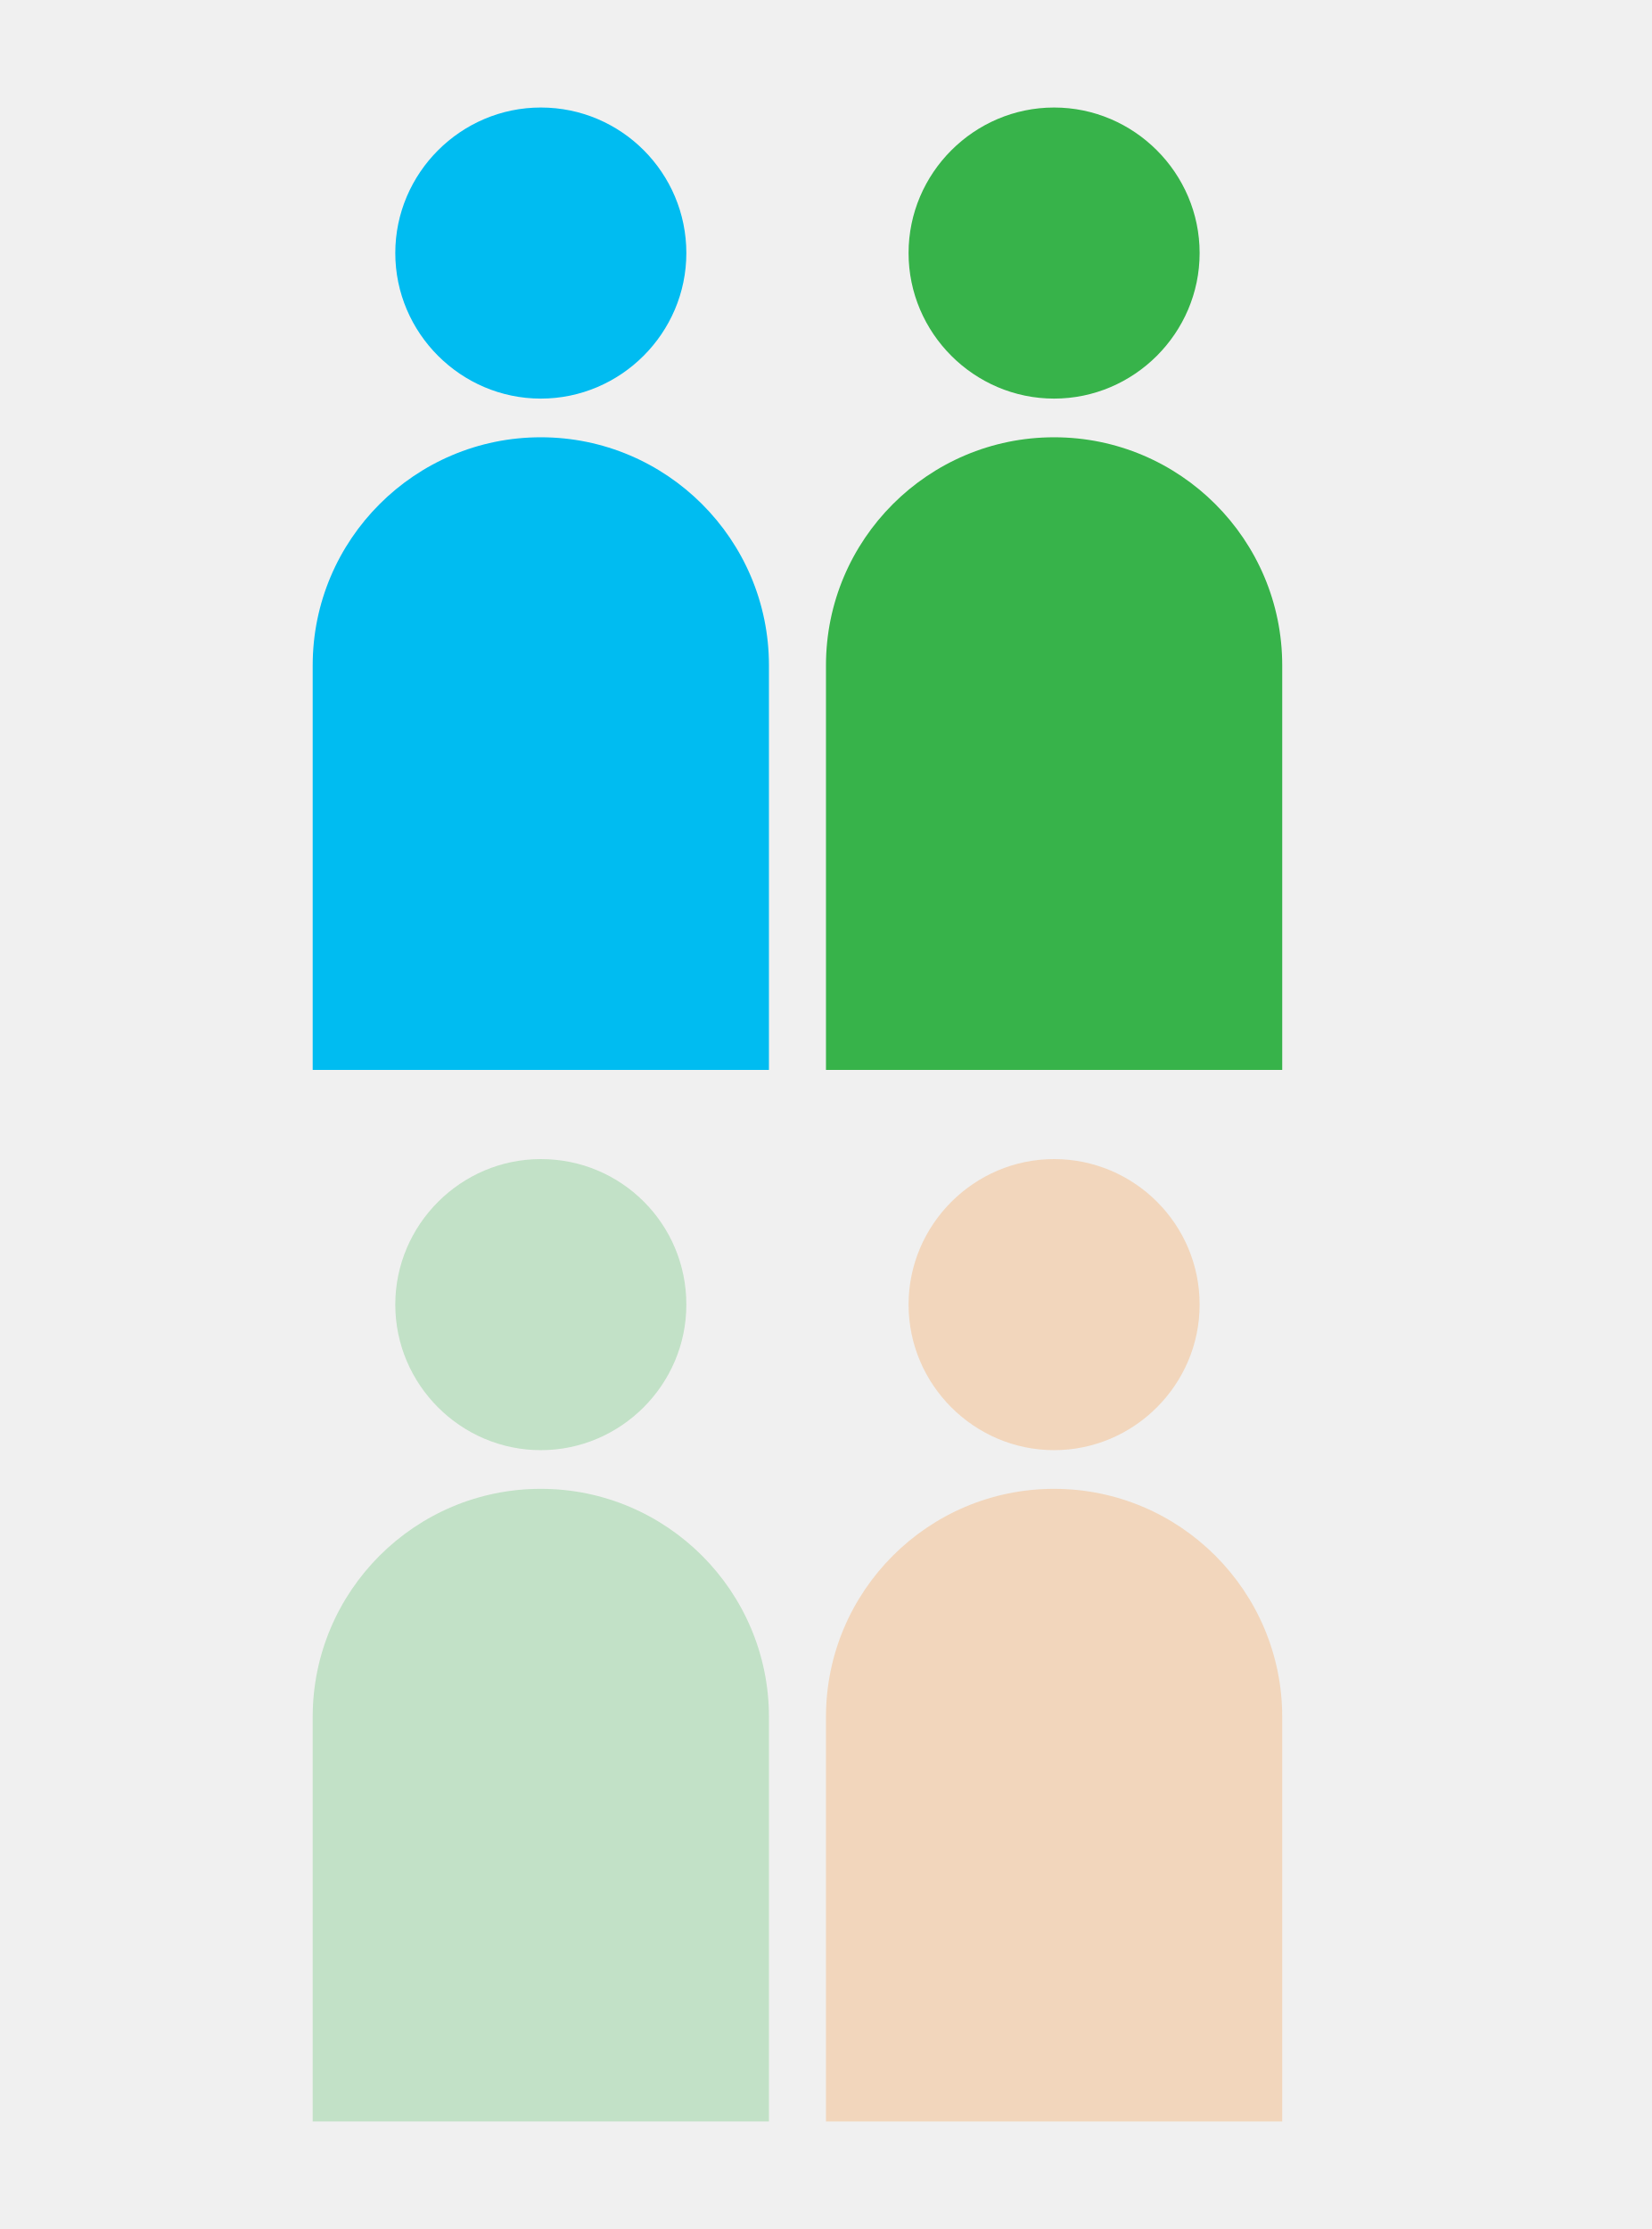
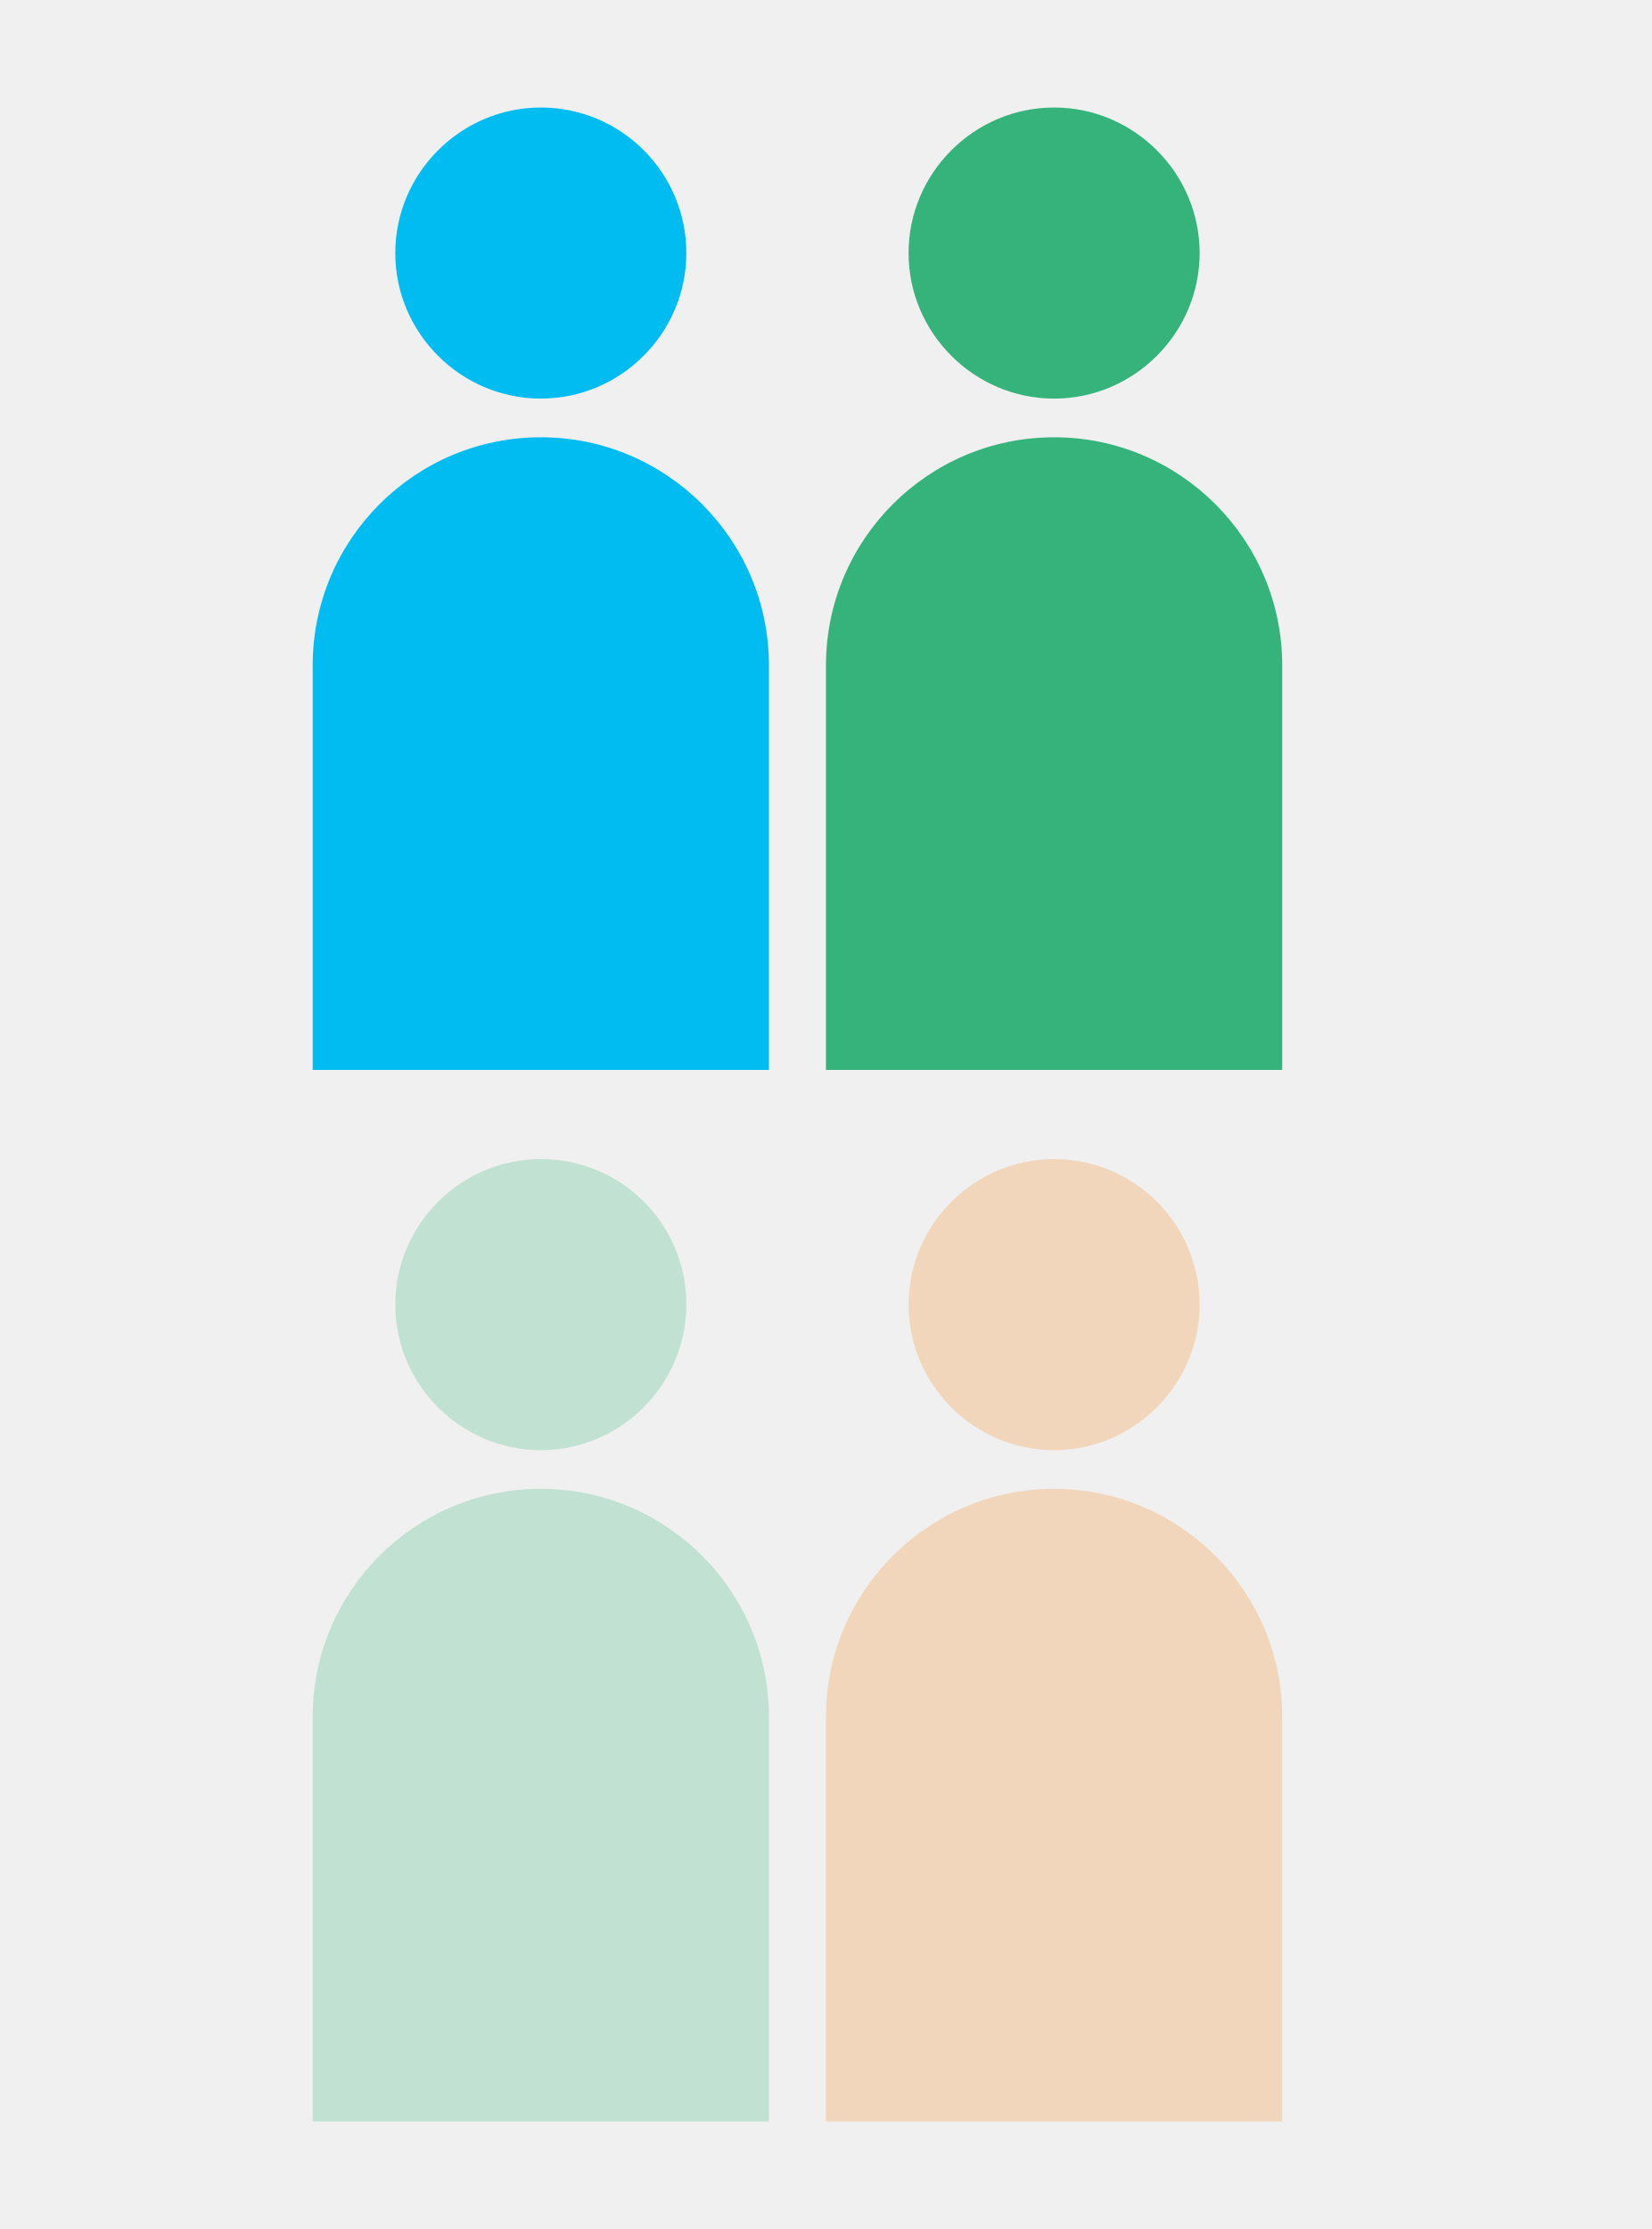
<svg xmlns="http://www.w3.org/2000/svg" version="1.1" x="0px" y="0px" viewBox="0 0 252 340" style="enable-background:new 0 0 252 340;" xml:space="preserve">
  <style type="text/css">
- 	.st0{opacity:0.1;fill:#37B34A;}
+ 	.st0{opacity:0.1;fill:#35b37a;}
	.st1{fill:none;stroke:#CCCCCC;stroke-miterlimit:10;}
	.st2{display:none;}
	.st3{display:inline;}
	.st4{opacity:0.25;}
	.st5{fill:#9A9B9C;}
	.st6{fill:none;stroke:#9A9B9C;stroke-miterlimit:10;}
	.st7{display:none;fill:url(#SVGID_3_);}
	.st8{display:none;fill:#599F46;}
	.st9{display:inline;fill:#007D85;}
- 	.st10{display:inline;fill:#37B34A;}
+ 	.st10{display:inline;fill:#35b37a;}
	.st11{display:inline;fill:#797777;}
- 	.st12{fill:#37B34A;}
+ 	.st12{fill:#35b37a;}
	.st13{display:none;opacity:0.65;fill:#F6F9D1;}
	.st14{fill:#00BCF1;}
	.st15{fill:#FFFFFF;}
	.st16{fill:#717073;}
	.st17{fill:none;stroke:#FFFFFF;stroke-width:1.856;stroke-miterlimit:10;}
	.st18{fill:none;stroke:#B0ACAA;stroke-miterlimit:10;}
	.st19{fill:none;stroke:#616365;stroke-width:0.995;stroke-miterlimit:10;}
	.st20{fill:none;stroke:#FFFFFF;stroke-width:0.995;stroke-miterlimit:10;}
	.st21{fill:#616365;}
	.st22{fill:none;stroke:#9A9B9C;stroke-width:0.5;stroke-miterlimit:10;}
	.st23{fill:#49BA52;}
	.st24{fill:#20C4F3;}
	.st25{fill:none;}
	.st26{fill:#50BD61;}
	.st27{fill:#44BAEE;}
	.st28{fill:url(#SVGID_4_);}
	.st29{fill:#636466;}
	.st30{fill:#ECEA66;stroke:#ECEA66;stroke-width:3.181;}
	.st31{fill:#59AD40;}
- 	.st32{fill:#37B34A;stroke:#FFFFFF;stroke-width:0.5;stroke-miterlimit:10;}
+ 	.st32{fill:#35b37a;stroke:#FFFFFF;stroke-width:0.5;stroke-miterlimit:10;}
	.st33{display:none;fill:#403016;}
	.st34{display:none;fill:#21333A;}
	.st35{display:none;fill:#36A8DF;}
	.st36{fill:#2EAA66;}
	.st37{display:none;fill:#D50C51;}
	.st38{display:none;fill:#662582;}
	.st39{display:none;fill:#00BCF1;}
	.st40{opacity:0.5;}
	.st41{fill:none;stroke:#FFFFFF;stroke-width:2.255;stroke-miterlimit:10;}
	.st42{fill:none;stroke:#616365;stroke-miterlimit:10;}
	.st43{fill:none;stroke:#FFFFFF;stroke-miterlimit:10;}
	.st44{fill:#797777;}
- 	.st45{fill:none;stroke:#37B34A;stroke-width:15;stroke-miterlimit:10;}
- 	.st46{fill:none;stroke:#37B34A;stroke-width:15;stroke-miterlimit:10;stroke-dasharray:6,6;}
+ 	.st45{fill:none;stroke:#35b37a;stroke-width:15;stroke-miterlimit:10;}
+ 	.st46{fill:none;stroke:#35b37a;stroke-width:15;stroke-miterlimit:10;stroke-dasharray:6,6;}
	.st47{display:none;fill:none;stroke:#9A9B9C;stroke-miterlimit:10;}
	.st48{display:none;fill:#FFFFFF;}
	.st49{fill:url(#SVGID_5_);}
	.st50{fill:url(#SVGID_6_);}
	.st51{fill:url(#SVGID_7_);}
	.st52{opacity:0.25;fill:#007D85;}
	.st53{display:inline;fill:#D8F0CB;}
	.st54{display:inline;opacity:0.25;fill:#FFE617;}
	.st55{display:inline;opacity:0.25;fill:#EB8A35;}
	.st56{display:inline;opacity:0.25;fill:#4C7E77;}
	.st57{display:inline;opacity:0.25;fill:#D4505A;}
	.st58{display:inline;opacity:0.25;fill:#007D85;}
	.st59{display:inline;fill:#EDF6A3;}
	.st60{display:inline;fill:#D5E7D1;}
	.st61{fill:none;stroke:#43587F;stroke-width:3;stroke-linejoin:round;stroke-miterlimit:10;}
	.st62{fill:none;stroke:#43587F;stroke-width:3;stroke-miterlimit:10;}
	.st63{fill:#43587F;}
	.st64{display:inline;fill:#DBED48;}
	.st65{display:inline;fill:none;stroke:#B0ACAA;stroke-width:1.03;stroke-miterlimit:10;}
	.st66{display:inline;fill:none;stroke:#B0ACAA;stroke-width:1.112;stroke-miterlimit:10;}
	.st67{fill:none;stroke:#43587F;stroke-width:2.323;stroke-linejoin:round;stroke-miterlimit:10;}
	.st68{fill:none;stroke:#43587F;stroke-width:2.323;stroke-miterlimit:10;}
	.st69{fill:none;stroke:#43587F;stroke-width:2.55;stroke-miterlimit:10;}
	.st70{display:inline;fill:#406E55;}
	.st71{display:inline;fill:#43587F;}
	.st72{display:inline;fill:#D4505A;}
	.st73{display:inline;fill:#9C4364;}
	.st74{display:inline;fill:#00A9A1;}
	.st75{display:inline;fill:#EB8A35;}
	.st76{fill:#00A9A1;}
	.st77{display:inline;fill:#EBEAEA;}
	.st78{display:inline;fill:none;stroke:#B0ACAA;stroke-width:0.995;stroke-miterlimit:10;}
	.st79{display:inline;fill:none;stroke:#FFFFFF;stroke-width:0.995;stroke-miterlimit:10;}
	.st80{display:inline;fill:none;stroke:#B0ACAA;stroke-miterlimit:10;}
	.st81{display:inline;fill:none;stroke:#FFFFFF;stroke-miterlimit:10;}
	.st82{display:inline;fill:none;stroke:#62C530;stroke-width:2;stroke-miterlimit:10;}
	.st83{display:inline;fill:#89D464;}
	.st84{display:inline;fill:none;stroke:#43587F;stroke-miterlimit:10;}
	.st85{display:inline;fill:none;stroke:#FFFFFF;stroke-width:0.5;stroke-miterlimit:10;}
	.st86{display:inline;fill:none;stroke:#C4C1BF;stroke-width:0.5;stroke-miterlimit:10;}
	.st87{fill:url(#SVGID_8_);}
	.st88{fill:none;stroke:#62C530;stroke-width:2;stroke-miterlimit:10;}
	.st89{fill:none;stroke:#62C530;stroke-width:2;stroke-linecap:round;stroke-miterlimit:10;}
	.st90{fill:#62C530;}
	.st91{fill:none;stroke:#62C530;stroke-width:2;stroke-miterlimit:10;stroke-dasharray:1.991,2.987;}
	.st92{fill:none;stroke:#43587F;stroke-linejoin:round;stroke-miterlimit:10;}
	.st93{display:inline;fill:none;stroke:#B0ACAA;stroke-width:0.887;stroke-miterlimit:10;}
	.st94{display:inline;fill:none;stroke:#62C530;stroke-width:1.827;stroke-miterlimit:10;}
	.st95{display:inline;fill:#FFFFFF;}
	.st96{fill:url(#SVGID_9_);}
	.st97{fill:#F68921;}
	.st98{display:inline;fill:#F68921;}
	.st99{display:inline;fill:#00BCF1;}
- 	.st100{fill:none;stroke:#37B34A;stroke-width:10;stroke-miterlimit:10;}
- 	.st101{display:inline;fill:#37B34A;stroke:#FFFFFF;stroke-width:0.88;stroke-miterlimit:10;}
+ 	.st100{fill:none;stroke:#35b37a;stroke-width:10;stroke-miterlimit:10;}
+ 	.st101{display:inline;fill:#35b37a;stroke:#FFFFFF;stroke-width:0.88;stroke-miterlimit:10;}
	.st102{fill:#403016;}
	.st103{fill:#21333A;}
	.st104{fill:#36A8DF;}
	.st105{display:inline;fill:#2EAA66;}
	.st106{fill:#D50C51;}
	.st107{fill:#662582;}
	.st108{fill:#010002;}
- 	.st109{display:none;fill:#37B34A;}
- 	.st110{fill:none;stroke:#37B34A;stroke-width:28.147;stroke-miterlimit:10;}
- 	.st111{display:inline;fill:none;stroke:#37B34A;stroke-width:28.147;stroke-miterlimit:10;stroke-dasharray:11.259,11.259;}
+ 	.st109{display:none;fill:#35b37a;}
+ 	.st110{fill:none;stroke:#35b37a;stroke-width:28.147;stroke-miterlimit:10;}
+ 	.st111{display:inline;fill:none;stroke:#35b37a;stroke-width:28.147;stroke-miterlimit:10;stroke-dasharray:11.259,11.259;}
	.st112{fill:none;stroke:#00BCF1;stroke-width:28.147;stroke-miterlimit:10;}
	.st113{display:inline;fill:none;stroke:#00BCF1;stroke-width:28.147;stroke-miterlimit:10;stroke-dasharray:11.259,11.259;}
	.st114{fill:none;stroke:#F68921;stroke-width:28.147;stroke-miterlimit:10;}
	.st115{display:inline;fill:none;stroke:#F68921;stroke-width:28.147;stroke-miterlimit:10;stroke-dasharray:11.259,11.259;}
	.st116{display:inline;opacity:0.25;}
</style>
  <g id="Layer_1">
</g>
  <g id="Layer_4">
</g>
  <g id="Layer_6">
</g>
  <g id="Layer_2" class="st2">
</g>
  <g id="Layer_3" class="st2">
</g>
  <g id="Layer_5">
</g>
  <g id="Layer_7">
</g>
  <g id="Layer_8">
    <g class="st2">
      <g class="st3">
        <path class="st12" d="M45.9,14.1c-12.4,0-22.4,10.1-22.4,22.4c0,12.4,10.1,22.4,22.4,22.4c12.4,0,22.4-10.1,22.4-22.4     C68.3,24.1,58.3,14.1,45.9,14.1z M10.7,162.5h70.4v-62.4c0-19.4-15.8-35.2-35.2-35.2c-19.4,0-35.2,15.8-35.2,35.2V162.5z" />
      </g>
      <g class="st3">
        <path class="st12" d="M125,14.1c-12.4,0-22.4,10.1-22.4,22.4c0,12.4,10.1,22.4,22.4,22.4c12.4,0,22.4-10.1,22.4-22.4     C147.5,24.1,137.4,14.1,125,14.1z M89.8,162.5h70.4v-62.4c0-19.4-15.8-35.2-35.2-35.2c-19.4,0-35.2,15.8-35.2,35.2V162.5z" />
      </g>
      <g class="st3">
        <path class="st12" d="M204.1,14.1c-12.4,0-22.4,10.1-22.4,22.4c0,12.4,10.1,22.4,22.4,22.4c12.4,0,22.4-10.1,22.4-22.4     C226.6,24.1,216.5,14.1,204.1,14.1z M168.9,162.5h70.4v-62.4c0-19.4-15.8-35.2-35.2-35.2c-19.4,0-35.2,15.8-35.2,35.2V162.5z" />
      </g>
      <g class="st3">
        <path class="st12" d="M45.9,176.2c-12.4,0-22.4,10.1-22.4,22.4c0,12.4,10.1,22.4,22.4,22.4c12.4,0,22.4-10.1,22.4-22.4     C68.3,186.3,58.3,176.2,45.9,176.2z M10.7,324.7h70.4v-62.4c0-19.4-15.8-35.2-35.2-35.2c-19.4,0-35.2,15.8-35.2,35.2V324.7z" />
      </g>
      <g class="st3">
        <path class="st12" d="M125,176.2c-12.4,0-22.4,10.1-22.4,22.4c0,12.4,10.1,22.4,22.4,22.4c12.4,0,22.4-10.1,22.4-22.4     C147.5,186.3,137.4,176.2,125,176.2z M89.8,324.7h70.4v-62.4c0-19.4-15.8-35.2-35.2-35.2c-19.4,0-35.2,15.8-35.2,35.2V324.7z" />
      </g>
      <g class="st3">
        <path class="st12" d="M204.1,176.2c-12.4,0-22.4,10.1-22.4,22.4c0,12.4,10.1,22.4,22.4,22.4c12.4,0,22.4-10.1,22.4-22.4     C226.6,186.3,216.5,176.2,204.1,176.2z M168.9,324.7h70.4v-62.4c0-19.4-15.8-35.2-35.2-35.2c-19.4,0-35.2,15.8-35.2,35.2V324.7z" />
      </g>
    </g>
    <g class="st2">
      <g class="st3">
        <path class="st14" d="M45.9,14.1c-12.4,0-22.4,10.1-22.4,22.4c0,12.4,10.1,22.4,22.4,22.4c12.4,0,22.4-10.1,22.4-22.4     C68.3,24.1,58.3,14.1,45.9,14.1z M10.7,162.5h70.4v-62.4c0-19.4-15.8-35.2-35.2-35.2c-19.4,0-35.2,15.8-35.2,35.2V162.5z" />
      </g>
      <g class="st3">
        <path class="st14" d="M125,14.1c-12.4,0-22.4,10.1-22.4,22.4c0,12.4,10.1,22.4,22.4,22.4c12.4,0,22.4-10.1,22.4-22.4     C147.5,24.1,137.4,14.1,125,14.1z M89.8,162.5h70.4v-62.4c0-19.4-15.8-35.2-35.2-35.2c-19.4,0-35.2,15.8-35.2,35.2V162.5z" />
      </g>
      <g class="st3">
        <path class="st14" d="M204.1,14.1c-12.4,0-22.4,10.1-22.4,22.4c0,12.4,10.1,22.4,22.4,22.4c12.4,0,22.4-10.1,22.4-22.4     C226.6,24.1,216.5,14.1,204.1,14.1z M168.9,162.5h70.4v-62.4c0-19.4-15.8-35.2-35.2-35.2c-19.4,0-35.2,15.8-35.2,35.2V162.5z" />
      </g>
      <g class="st3">
        <path class="st14" d="M45.9,176.2c-12.4,0-22.4,10.1-22.4,22.4c0,12.4,10.1,22.4,22.4,22.4c12.4,0,22.4-10.1,22.4-22.4     C68.3,186.3,58.3,176.2,45.9,176.2z M10.7,324.7h70.4v-62.4c0-19.4-15.8-35.2-35.2-35.2c-19.4,0-35.2,15.8-35.2,35.2V324.7z" />
      </g>
      <g class="st3">
        <path class="st14" d="M125,176.2c-12.4,0-22.4,10.1-22.4,22.4c0,12.4,10.1,22.4,22.4,22.4c12.4,0,22.4-10.1,22.4-22.4     C147.5,186.3,137.4,176.2,125,176.2z M89.8,324.7h70.4v-62.4c0-19.4-15.8-35.2-35.2-35.2c-19.4,0-35.2,15.8-35.2,35.2V324.7z" />
      </g>
      <g class="st3">
        <path class="st14" d="M204.1,176.2c-12.4,0-22.4,10.1-22.4,22.4c0,12.4,10.1,22.4,22.4,22.4c12.4,0,22.4-10.1,22.4-22.4     C226.6,186.3,216.5,176.2,204.1,176.2z M168.9,324.7h70.4v-62.4c0-19.4-15.8-35.2-35.2-35.2c-19.4,0-35.2,15.8-35.2,35.2V324.7z" />
      </g>
    </g>
    <g class="st2">
      <g class="st3">
        <g>
          <line class="st110" x1="121.7" y1="222.2" x2="121.7" y2="68.5" />
          <g>
            <polygon class="st12" points="163.8,80.8 121.7,7.9 79.6,80.8      " />
          </g>
        </g>
      </g>
      <line class="st111" x1="121.7" y1="329.6" x2="121.7" y2="222.2" />
    </g>
    <g class="st2">
      <g class="st3">
        <g>
          <line class="st112" x1="121.7" y1="222.2" x2="121.7" y2="68.5" />
          <g>
            <polygon class="st14" points="163.8,80.8 121.7,7.9 79.6,80.8      " />
          </g>
        </g>
      </g>
      <line class="st113" x1="121.7" y1="329.6" x2="121.7" y2="222.2" />
    </g>
    <g class="st2">
      <g class="st3">
        <g>
          <line class="st114" x1="121.7" y1="115.3" x2="121.7" y2="269" />
          <g>
            <polygon class="st97" points="79.6,256.7 121.7,329.6 163.8,256.7      " />
          </g>
        </g>
      </g>
      <line class="st115" x1="121.7" y1="7.9" x2="121.7" y2="115.3" />
    </g>
    <g class="st2">
      <g class="st3">
        <path class="st14" d="M82.8,15.8c-12.3,0-22.3,10-22.3,22.3c0,12.3,10,22.3,22.3,22.3c12.3,0,22.3-10,22.3-22.3     C105.1,25.7,95.1,15.8,82.8,15.8z M47.9,163.2h69.9v-62c0-19.3-15.7-34.9-34.9-34.9c-19.3,0-34.9,15.7-34.9,34.9V163.2z" />
      </g>
      <g class="st3">
        <path class="st12" d="M161.4,15.8c-12.3,0-22.3,10-22.3,22.3c0,12.3,10,22.3,22.3,22.3c12.3,0,22.3-10,22.3-22.3     C183.7,25.7,173.7,15.8,161.4,15.8z M126.4,163.2h69.9v-62c0-19.3-15.7-34.9-34.9-34.9c-19.3,0-34.9,15.7-34.9,34.9V163.2z" />
      </g>
      <g class="st3">
        <path class="st12" d="M82.8,176.8c-12.3,0-22.3,10-22.3,22.3c0,12.3,10,22.3,22.3,22.3c12.3,0,22.3-10,22.3-22.3     C105.1,186.8,95.1,176.8,82.8,176.8z M47.9,324.2h69.9v-62c0-19.3-15.7-34.9-34.9-34.9c-19.3,0-34.9,15.7-34.9,34.9V324.2z" />
      </g>
      <g class="st3">
        <path class="st12" d="M161.4,176.8c-12.3,0-22.3,10-22.3,22.3c0,12.3,10,22.3,22.3,22.3c12.3,0,22.3-10,22.3-22.3     C183.7,186.8,173.7,176.8,161.4,176.8z M126.4,324.2h69.9v-62c0-19.3-15.7-34.9-34.9-34.9c-19.3,0-34.9,15.7-34.9,34.9V324.2z" />
      </g>
    </g>
    <g class="st2">
      <g class="st3">
        <path class="st14" d="M82.8,15.8c-12.3,0-22.3,10-22.3,22.3c0,12.3,10,22.3,22.3,22.3c12.3,0,22.3-10,22.3-22.3     C105.1,25.7,95.1,15.8,82.8,15.8z M47.9,163.2h69.9v-62c0-19.3-15.7-34.9-34.9-34.9c-19.3,0-34.9,15.7-34.9,34.9V163.2z" />
      </g>
      <g class="st3">
        <path class="st12" d="M161.4,15.8c-12.3,0-22.3,10-22.3,22.3c0,12.3,10,22.3,22.3,22.3c12.3,0,22.3-10,22.3-22.3     C183.7,25.7,173.7,15.8,161.4,15.8z M126.4,163.2h69.9v-62c0-19.3-15.7-34.9-34.9-34.9c-19.3,0-34.9,15.7-34.9,34.9V163.2z" />
      </g>
      <g class="st3">
        <path class="st12" d="M82.8,176.8c-12.3,0-22.3,10-22.3,22.3c0,12.3,10,22.3,22.3,22.3c12.3,0,22.3-10,22.3-22.3     C105.1,186.8,95.1,176.8,82.8,176.8z M47.9,324.2h69.9v-62c0-19.3-15.7-34.9-34.9-34.9c-19.3,0-34.9,15.7-34.9,34.9V324.2z" />
      </g>
      <g class="st3">
        <path class="st97" d="M161.4,176.8c-12.3,0-22.3,10-22.3,22.3c0,12.3,10,22.3,22.3,22.3c12.3,0,22.3-10,22.3-22.3     C183.7,186.8,173.7,176.8,161.4,176.8z M126.4,324.2h69.9v-62c0-19.3-15.7-34.9-34.9-34.9c-19.3,0-34.9,15.7-34.9,34.9V324.2z" />
      </g>
    </g>
    <g class="st2">
      <g class="st3">
        <g>
          <path class="st14" d="M57.9,15.8c-12.2,0-22.2,10-22.2,22.2c0,12.2,10,22.2,22.2,22.2c12.3,0,22.2-10,22.2-22.2      C80.1,25.8,70.1,15.8,57.9,15.8z M23,162.8h69.7V101c0-19.2-15.6-34.8-34.9-34.8C38.6,66.2,23,81.8,23,101V162.8z" />
        </g>
        <g>
          <path class="st12" d="M122.8,91.1c-7.8,0-14.2,6.4-14.2,14.2c0,7.8,6.4,14.2,14.2,14.2c7.8,0,14.2-6.4,14.2-14.2      C136.9,97.5,130.6,91.1,122.8,91.1z M100.5,162.2H145v-16.7c0-12.3-10-22.2-22.2-22.2c-12.3,0-22.2,10-22.2,22.2V162.2z" />
        </g>
        <g>
          <path class="st14" d="M187.7,15.8c-12.2,0-22.2,10-22.2,22.2c0,12.2,10,22.2,22.2,22.2c12.3,0,22.2-10,22.2-22.2      C209.9,25.8,199.9,15.8,187.7,15.8z M152.8,162.8h69.7V101c0-19.2-15.6-34.8-34.9-34.8c-19.2,0-34.8,15.6-34.8,34.8V162.8z" />
        </g>
      </g>
      <g class="st3">
        <g>
          <path class="st12" d="M57.9,177.2c-12.2,0-22.2,10-22.2,22.2c0,12.2,10,22.2,22.2,22.2c12.3,0,22.2-10,22.2-22.2      C80.1,187.1,70.1,177.2,57.9,177.2z M23,324.2h69.7v-61.8c0-19.2-15.6-34.8-34.9-34.8c-19.2,0-34.8,15.6-34.8,34.8V324.2z" />
        </g>
        <g>
          <path class="st14" d="M122.8,252.5c-7.8,0-14.2,6.4-14.2,14.2c0,7.8,6.4,14.2,14.2,14.2c7.8,0,14.2-6.4,14.2-14.2      C136.9,258.8,130.6,252.5,122.8,252.5z M100.5,323.5H145v-16.7c0-12.3-10-22.2-22.2-22.2c-12.3,0-22.2,10-22.2,22.2V323.5z" />
        </g>
        <g>
          <path class="st12" d="M187.7,177.2c-12.2,0-22.2,10-22.2,22.2c0,12.2,10,22.2,22.2,22.2c12.3,0,22.2-10,22.2-22.2      C209.9,187.1,199.9,177.2,187.7,177.2z M152.8,324.2h69.7v-61.8c0-19.2-15.6-34.8-34.9-34.8c-19.2,0-34.8,15.6-34.8,34.8V324.2z      " />
        </g>
      </g>
    </g>
    <g class="st2">
      <g class="st3">
        <g>
          <path class="st14" d="M57.9,15.8c-12.2,0-22.2,10-22.2,22.2c0,12.2,10,22.2,22.2,22.2c12.3,0,22.2-10,22.2-22.2      C80.1,25.8,70.1,15.8,57.9,15.8z M23,162.8h69.7V101c0-19.2-15.6-34.8-34.9-34.8C38.6,66.2,23,81.8,23,101V162.8z" />
        </g>
        <g>
          <path class="st12" d="M122.8,91.1c-7.8,0-14.2,6.4-14.2,14.2c0,7.8,6.4,14.2,14.2,14.2c7.8,0,14.2-6.4,14.2-14.2      C136.9,97.5,130.6,91.1,122.8,91.1z M100.5,162.2H145v-16.7c0-12.3-10-22.2-22.2-22.2c-12.3,0-22.2,10-22.2,22.2V162.2z" />
        </g>
        <g>
          <path class="st97" d="M187.7,15.8c-12.2,0-22.2,10-22.2,22.2c0,12.2,10,22.2,22.2,22.2c12.3,0,22.2-10,22.2-22.2      C209.9,25.8,199.9,15.8,187.7,15.8z M152.8,162.8h69.7V101c0-19.2-15.6-34.8-34.9-34.8c-19.2,0-34.8,15.6-34.8,34.8V162.8z" />
        </g>
      </g>
      <g class="st3">
        <g>
          <path class="st97" d="M57.9,177.2c-12.2,0-22.2,10-22.2,22.2c0,12.2,10,22.2,22.2,22.2c12.3,0,22.2-10,22.2-22.2      C80.1,187.1,70.1,177.2,57.9,177.2z M23,324.2h69.7v-61.8c0-19.2-15.6-34.8-34.9-34.8c-19.2,0-34.8,15.6-34.8,34.8V324.2z" />
        </g>
        <g>
          <path class="st14" d="M122.8,252.5c-7.8,0-14.2,6.4-14.2,14.2c0,7.8,6.4,14.2,14.2,14.2c7.8,0,14.2-6.4,14.2-14.2      C136.9,258.8,130.6,252.5,122.8,252.5z M100.5,323.5H145v-16.7c0-12.3-10-22.2-22.2-22.2c-12.3,0-22.2,10-22.2,22.2V323.5z" />
        </g>
        <g>
          <path class="st12" d="M187.7,177.2c-12.2,0-22.2,10-22.2,22.2c0,12.2,10,22.2,22.2,22.2c12.3,0,22.2-10,22.2-22.2      C209.9,187.1,199.9,177.2,187.7,177.2z M152.8,324.2h69.7v-61.8c0-19.2-15.6-34.8-34.9-34.8c-19.2,0-34.8,15.6-34.8,34.8V324.2z      " />
        </g>
      </g>
    </g>
    <g class="st2">
      <g class="st3">
        <path class="st14" d="M44.5,16.4c-12.2,0-22.2,10-22.2,22.2c0,12.2,10,22.2,22.2,22.2c12.2,0,22.2-10,22.2-22.2     C66.7,26.4,56.8,16.4,44.5,16.4z M9.7,163.2h69.6v-61.7c0-19.2-15.6-34.8-34.8-34.8c-19.2,0-34.8,15.6-34.8,34.8V163.2z" />
      </g>
      <g class="st3">
        <path class="st12" d="M122.8,16.4c-12.2,0-22.2,10-22.2,22.2c0,12.2,10,22.2,22.2,22.2c12.2,0,22.2-10,22.2-22.2     C145,26.4,135,16.4,122.8,16.4z M88,163.2h69.6v-61.7c0-19.2-15.6-34.8-34.8-34.8c-19.2,0-34.8,15.6-34.8,34.8V163.2z" />
      </g>
      <g class="st3">
        <path class="st14" d="M201,16.4c-12.2,0-22.2,10-22.2,22.2c0,12.2,10,22.2,22.2,22.2c12.2,0,22.2-10,22.2-22.2     C223.2,26.4,213.2,16.4,201,16.4z M166.2,163.2h69.6v-61.7c0-19.2-15.6-34.8-34.8-34.8c-19.2,0-34.8,15.6-34.8,34.8V163.2z" />
      </g>
      <g class="st3">
        <path class="st12" d="M44.5,176.8c-12.2,0-22.2,10-22.2,22.2c0,12.2,10,22.2,22.2,22.2c12.2,0,22.2-10,22.2-22.2     C66.7,186.7,56.8,176.8,44.5,176.8z M9.7,323.6h69.6v-61.7c0-19.2-15.6-34.8-34.8-34.8c-19.2,0-34.8,15.6-34.8,34.8V323.6z" />
      </g>
      <g class="st3">
        <path class="st14" d="M122.8,176.8c-12.2,0-22.2,10-22.2,22.2c0,12.2,10,22.2,22.2,22.2c12.2,0,22.2-10,22.2-22.2     C145,186.7,135,176.8,122.8,176.8z M88,323.6h69.6v-61.7c0-19.2-15.6-34.8-34.8-34.8c-19.2,0-34.8,15.6-34.8,34.8V323.6z" />
      </g>
      <g class="st3">
        <path class="st12" d="M201,176.8c-12.2,0-22.2,10-22.2,22.2c0,12.2,10,22.2,22.2,22.2c12.2,0,22.2-10,22.2-22.2     C223.2,186.7,213.2,176.8,201,176.8z M166.2,323.6h69.6v-61.7c0-19.2-15.6-34.8-34.8-34.8c-19.2,0-34.8,15.6-34.8,34.8V323.6z" />
      </g>
    </g>
    <g class="st2">
      <g class="st3">
        <path class="st14" d="M44.5,16.4c-12.2,0-22.2,10-22.2,22.2c0,12.2,10,22.2,22.2,22.2c12.2,0,22.2-10,22.2-22.2     C66.7,26.4,56.8,16.4,44.5,16.4z M9.7,163.2h69.6v-61.7c0-19.2-15.6-34.8-34.8-34.8c-19.2,0-34.8,15.6-34.8,34.8V163.2z" />
      </g>
      <g class="st3">
        <path class="st97" d="M122.8,16.4c-12.2,0-22.2,10-22.2,22.2c0,12.2,10,22.2,22.2,22.2c12.2,0,22.2-10,22.2-22.2     C145,26.4,135,16.4,122.8,16.4z M88,163.2h69.6v-61.7c0-19.2-15.6-34.8-34.8-34.8c-19.2,0-34.8,15.6-34.8,34.8V163.2z" />
      </g>
      <g class="st3">
        <path class="st14" d="M201,16.4c-12.2,0-22.2,10-22.2,22.2c0,12.2,10,22.2,22.2,22.2c12.2,0,22.2-10,22.2-22.2     C223.2,26.4,213.2,16.4,201,16.4z M166.2,163.2h69.6v-61.7c0-19.2-15.6-34.8-34.8-34.8c-19.2,0-34.8,15.6-34.8,34.8V163.2z" />
      </g>
      <g class="st3">
        <path class="st12" d="M44.5,176.8c-12.2,0-22.2,10-22.2,22.2c0,12.2,10,22.2,22.2,22.2c12.2,0,22.2-10,22.2-22.2     C66.7,186.7,56.8,176.8,44.5,176.8z M9.7,323.6h69.6v-61.7c0-19.2-15.6-34.8-34.8-34.8c-19.2,0-34.8,15.6-34.8,34.8V323.6z" />
      </g>
      <g class="st3">
        <path class="st97" d="M122.8,176.8c-12.2,0-22.2,10-22.2,22.2c0,12.2,10,22.2,22.2,22.2c12.2,0,22.2-10,22.2-22.2     C145,186.7,135,176.8,122.8,176.8z M88,323.6h69.6v-61.7c0-19.2-15.6-34.8-34.8-34.8c-19.2,0-34.8,15.6-34.8,34.8V323.6z" />
      </g>
      <g class="st3">
        <path class="st12" d="M201,176.8c-12.2,0-22.2,10-22.2,22.2c0,12.2,10,22.2,22.2,22.2c12.2,0,22.2-10,22.2-22.2     C223.2,186.7,213.2,176.8,201,176.8z M166.2,323.6h69.6v-61.7c0-19.2-15.6-34.8-34.8-34.8c-19.2,0-34.8,15.6-34.8,34.8V323.6z" />
      </g>
    </g>
    <g class="st2">
      <g class="st3">
        <path class="st14" d="M82.5,16.4c-12.2,0-22.2,10-22.2,22.2c0,12.2,10,22.2,22.2,22.2c12.2,0,22.2-10,22.2-22.2     C104.7,26.4,94.8,16.4,82.5,16.4z M47.7,163.2h69.6v-61.7c0-19.2-15.6-34.8-34.8-34.8c-19.2,0-34.8,15.6-34.8,34.8V163.2z" />
      </g>
      <g class="st3">
        <path class="st14" d="M160.8,16.4c-12.2,0-22.2,10-22.2,22.2c0,12.2,10,22.2,22.2,22.2c12.2,0,22.2-10,22.2-22.2     C183,26.4,173,16.4,160.8,16.4z M126,163.2h69.6v-61.7c0-19.2-15.6-34.8-34.8-34.8c-19.2,0-34.8,15.6-34.8,34.8V163.2z" />
      </g>
      <g class="st3">
        <path class="st12" d="M82.5,176.8c-12.2,0-22.2,10-22.2,22.2c0,12.2,10,22.2,22.2,22.2c12.2,0,22.2-10,22.2-22.2     C104.7,186.7,94.8,176.8,82.5,176.8z M47.7,323.6h69.6v-61.7c0-19.2-15.6-34.8-34.8-34.8c-19.2,0-34.8,15.6-34.8,34.8V323.6z" />
      </g>
      <g class="st3">
        <path class="st12" d="M160.8,176.8c-12.2,0-22.2,10-22.2,22.2c0,12.2,10,22.2,22.2,22.2c12.2,0,22.2-10,22.2-22.2     C183,186.7,173,176.8,160.8,176.8z M126,323.6h69.6v-61.7c0-19.2-15.6-34.8-34.8-34.8c-19.2,0-34.8,15.6-34.8,34.8V323.6z" />
      </g>
    </g>
    <g class="st2">
      <g class="st3">
        <path class="st14" d="M82.5,16.4c-12.2,0-22.2,10-22.2,22.2c0,12.2,10,22.2,22.2,22.2c12.2,0,22.2-10,22.2-22.2     C104.7,26.4,94.8,16.4,82.5,16.4z M47.7,163.2h69.6v-61.7c0-19.2-15.6-34.8-34.8-34.8c-19.2,0-34.8,15.6-34.8,34.8V163.2z" />
      </g>
      <g class="st3">
        <path class="st14" d="M160.8,16.4c-12.2,0-22.2,10-22.2,22.2c0,12.2,10,22.2,22.2,22.2c12.2,0,22.2-10,22.2-22.2     C183,26.4,173,16.4,160.8,16.4z M126,163.2h69.6v-61.7c0-19.2-15.6-34.8-34.8-34.8c-19.2,0-34.8,15.6-34.8,34.8V163.2z" />
      </g>
      <g class="st3">
        <path class="st97" d="M82.5,176.8c-12.2,0-22.2,10-22.2,22.2c0,12.2,10,22.2,22.2,22.2c12.2,0,22.2-10,22.2-22.2     C104.7,186.7,94.8,176.8,82.5,176.8z M47.7,323.6h69.6v-61.7c0-19.2-15.6-34.8-34.8-34.8c-19.2,0-34.8,15.6-34.8,34.8V323.6z" />
      </g>
      <g class="st3">
        <path class="st97" d="M160.8,176.8c-12.2,0-22.2,10-22.2,22.2c0,12.2,10,22.2,22.2,22.2c12.2,0,22.2-10,22.2-22.2     C183,186.7,173,176.8,160.8,176.8z M126,323.6h69.6v-61.7c0-19.2-15.6-34.8-34.8-34.8c-19.2,0-34.8,15.6-34.8,34.8V323.6z" />
      </g>
    </g>
    <g class="st2">
      <g class="st3">
        <path class="st14" d="M82.5,16.4c-12.2,0-22.2,10-22.2,22.2c0,12.2,10,22.2,22.2,22.2c12.2,0,22.2-10,22.2-22.2     C104.7,26.4,94.8,16.4,82.5,16.4z M47.7,163.2h69.6v-61.7c0-19.2-15.6-34.8-34.8-34.8c-19.2,0-34.8,15.6-34.8,34.8V163.2z" />
      </g>
      <g class="st3">
        <path class="st12" d="M160.8,16.4c-12.2,0-22.2,10-22.2,22.2c0,12.2,10,22.2,22.2,22.2c12.2,0,22.2-10,22.2-22.2     C183,26.4,173,16.4,160.8,16.4z M126,163.2h69.6v-61.7c0-19.2-15.6-34.8-34.8-34.8c-19.2,0-34.8,15.6-34.8,34.8V163.2z" />
      </g>
      <g class="st3">
        <path class="st12" d="M82.5,176.8c-12.2,0-22.2,10-22.2,22.2c0,12.2,10,22.2,22.2,22.2c12.2,0,22.2-10,22.2-22.2     C104.7,186.7,94.8,176.8,82.5,176.8z M47.7,323.6h69.6v-61.7c0-19.2-15.6-34.8-34.8-34.8c-19.2,0-34.8,15.6-34.8,34.8V323.6z" />
      </g>
      <g class="st116">
        <path class="st14" d="M160.8,176.8c-12.2,0-22.2,10-22.2,22.2c0,12.2,10,22.2,22.2,22.2c12.2,0,22.2-10,22.2-22.2     C183,186.7,173,176.8,160.8,176.8z M126,323.6h69.6v-61.7c0-19.2-15.6-34.8-34.8-34.8c-19.2,0-34.8,15.6-34.8,34.8V323.6z" />
      </g>
    </g>
    <g class="st2">
      <g class="st3">
        <path class="st14" d="M82.5,16.4c-12.2,0-22.2,10-22.2,22.2c0,12.2,10,22.2,22.2,22.2c12.2,0,22.2-10,22.2-22.2     C104.7,26.4,94.8,16.4,82.5,16.4z M47.7,163.2h69.6v-61.7c0-19.2-15.6-34.8-34.8-34.8c-19.2,0-34.8,15.6-34.8,34.8V163.2z" />
      </g>
      <g class="st3">
        <path class="st12" d="M160.8,16.4c-12.2,0-22.2,10-22.2,22.2c0,12.2,10,22.2,22.2,22.2c12.2,0,22.2-10,22.2-22.2     C183,26.4,173,16.4,160.8,16.4z M126,163.2h69.6v-61.7c0-19.2-15.6-34.8-34.8-34.8c-19.2,0-34.8,15.6-34.8,34.8V163.2z" />
      </g>
      <g class="st3">
        <path class="st12" d="M82.5,176.8c-12.2,0-22.2,10-22.2,22.2c0,12.2,10,22.2,22.2,22.2c12.2,0,22.2-10,22.2-22.2     C104.7,186.7,94.8,176.8,82.5,176.8z M47.7,323.6h69.6v-61.7c0-19.2-15.6-34.8-34.8-34.8c-19.2,0-34.8,15.6-34.8,34.8V323.6z" />
      </g>
      <g class="st116">
        <path class="st97" d="M160.8,176.8c-12.2,0-22.2,10-22.2,22.2c0,12.2,10,22.2,22.2,22.2c12.2,0,22.2-10,22.2-22.2     C183,186.7,173,176.8,160.8,176.8z M126,323.6h69.6v-61.7c0-19.2-15.6-34.8-34.8-34.8c-19.2,0-34.8,15.6-34.8,34.8V323.6z" />
      </g>
    </g>
    <g class="st2">
      <g class="st3">
        <path class="st14" d="M82.5,16.4c-12.2,0-22.2,10-22.2,22.2c0,12.2,10,22.2,22.2,22.2c12.2,0,22.2-10,22.2-22.2     C104.7,26.4,94.8,16.4,82.5,16.4z M47.7,163.2h69.6v-61.7c0-19.2-15.6-34.8-34.8-34.8c-19.2,0-34.8,15.6-34.8,34.8V163.2z" />
      </g>
      <g class="st3">
        <path class="st12" d="M160.8,16.4c-12.2,0-22.2,10-22.2,22.2c0,12.2,10,22.2,22.2,22.2c12.2,0,22.2-10,22.2-22.2     C183,26.4,173,16.4,160.8,16.4z M126,163.2h69.6v-61.7c0-19.2-15.6-34.8-34.8-34.8c-19.2,0-34.8,15.6-34.8,34.8V163.2z" />
      </g>
      <g class="st116">
        <path class="st12" d="M82.5,176.8c-12.2,0-22.2,10-22.2,22.2c0,12.2,10,22.2,22.2,22.2c12.2,0,22.2-10,22.2-22.2     C104.7,186.7,94.8,176.8,82.5,176.8z M47.7,323.6h69.6v-61.7c0-19.2-15.6-34.8-34.8-34.8c-19.2,0-34.8,15.6-34.8,34.8V323.6z" />
      </g>
      <g class="st116">
        <path class="st14" d="M160.8,176.8c-12.2,0-22.2,10-22.2,22.2c0,12.2,10,22.2,22.2,22.2c12.2,0,22.2-10,22.2-22.2     C183,186.7,173,176.8,160.8,176.8z M126,323.6h69.6v-61.7c0-19.2-15.6-34.8-34.8-34.8c-19.2,0-34.8,15.6-34.8,34.8V323.6z" />
      </g>
    </g>
    <g>
      <g>
        <path class="st14" d="M82.5,16.4c-12.2,0-22.2,10-22.2,22.2c0,12.2,10,22.2,22.2,22.2c12.2,0,22.2-10,22.2-22.2     C104.7,26.4,94.8,16.4,82.5,16.4z M47.7,163.2h69.6v-61.7c0-19.2-15.6-34.8-34.8-34.8c-19.2,0-34.8,15.6-34.8,34.8V163.2z" />
      </g>
      <g>
        <path class="st12" d="M160.8,16.4c-12.2,0-22.2,10-22.2,22.2c0,12.2,10,22.2,22.2,22.2c12.2,0,22.2-10,22.2-22.2     C183,26.4,173,16.4,160.8,16.4z M126,163.2h69.6v-61.7c0-19.2-15.6-34.8-34.8-34.8c-19.2,0-34.8,15.6-34.8,34.8V163.2z" />
      </g>
      <g class="st4">
        <path class="st12" d="M82.5,176.8c-12.2,0-22.2,10-22.2,22.2c0,12.2,10,22.2,22.2,22.2c12.2,0,22.2-10,22.2-22.2     C104.7,186.7,94.8,176.8,82.5,176.8z M47.7,323.6h69.6v-61.7c0-19.2-15.6-34.8-34.8-34.8c-19.2,0-34.8,15.6-34.8,34.8V323.6z" />
      </g>
      <g class="st4">
        <path class="st97" d="M160.8,176.8c-12.2,0-22.2,10-22.2,22.2c0,12.2,10,22.2,22.2,22.2c12.2,0,22.2-10,22.2-22.2     C183,186.7,173,176.8,160.8,176.8z M126,323.6h69.6v-61.7c0-19.2-15.6-34.8-34.8-34.8c-19.2,0-34.8,15.6-34.8,34.8V323.6z" />
      </g>
    </g>
    <g class="st2">
      <path class="st10" d="M99.4,46.1v98.5H80.3V46.1H99.4z" />
      <path class="st10" d="M114.8,94.6c0-7.9-0.4-14.8-0.6-21.5h16.5l0.9,8.2h0.3c3.8-5.7,9.9-9.4,17.4-9.4c13.6,0,19,10.8,19,26.7    v45.9h-19.1V99.9c0-6.1-1.5-11.8-7-11.8c-3.2,0-5.8,2.2-7.2,6.4c-0.6,1.5-1,3.8-1,6.6v43.5h-19.1V94.6z" />
      <path class="st10" d="M25,216.3h-0.3l-16.1,8.3l-3.2-15.1l21.8-11.3H44v95H25V216.3z" />
      <path class="st10" d="M71.9,278.6c3.7,0,5.6-0.1,8.8-0.7c3.7-0.7,7.9-2.6,11.1-5.7c4.1-3.9,7.6-10.7,9.2-19.1h-0.4    c-3.1,3.4-7.5,5.8-13.6,5.8c-12.3,0-22.4-11-22.4-28.4c0-16.4,10.1-33.3,28.3-33.3c17.7,0,26.9,16.1,26.9,39    c0,21.5-6.9,36.5-15.6,45.9c-5.8,6.3-14.2,10.5-23.4,12c-3.1,0.4-6,0.4-8.9,0.4V278.6z M83.5,228.9c0.1,9.2,3.1,16.8,8.9,16.8    c3.4,0,6.3-2.5,7.3-5c0.7-1.9,0.9-3.8,0.9-10.1c0-12.6-3.5-19.6-8.6-19.6C87,211.1,83.3,217.4,83.5,228.9z" />
      <path class="st10" d="M175.3,212.7c-2.3,0.1-5,0.4-7.9,1c-12.6,2.8-18.9,13.3-21.2,25.3h0.4c3.4-4.5,8.3-7.6,14.6-7.6    c12.9,0,21.5,11.5,21.5,29.5c0,16.7-8.5,33.6-27,33.6c-18,0-28.9-15.6-28.9-39.2c0-20.7,6.9-34.9,15.6-44.3    c6.1-6.9,15.3-11.4,23.2-12.9c4.5-0.9,7.6-0.9,9.6-1V212.7z M163.9,260.8c-0.1-8-2.8-15.6-8.9-15.6c-3.1,0-6,2-7.7,6.4    c-0.6,1-1,3.9-1,8.3c0,12.4,3.5,20.7,9.2,20.7C161.8,280.6,163.9,272.2,163.9,260.8z" />
      <path class="st10" d="M243.1,198.4v12.6l-29.8,82.4h-18.7l29.2-77.9v-0.3h-32.4v-16.8H243.1z" />
    </g>
    <g class="st2">
      <path class="st10" d="M100,46.1v98.5H80.9V46.1H100z" />
      <path class="st10" d="M115.3,94.6c0-7.9-0.4-14.8-0.6-21.5h16.5l0.9,8.2h0.3c3.8-5.7,9.9-9.4,17.4-9.4c13.6,0,19,10.8,19,26.7    v45.9h-19.1V99.9c0-6.1-1.5-11.8-7-11.8c-3.2,0-5.8,2.2-7.2,6.4c-0.6,1.5-1,3.8-1,6.6v43.5h-19.1V94.6z" />
      <path class="st10" d="M3,293.3v-12.9l9.5-12.1c12.3-15.6,22.4-28.6,22.4-42.2c0-7.6-4.2-13-12.1-13c-6,0-10.8,2.6-14.3,4.8L5,203    c4.4-2.8,12.6-5.8,21.2-5.8c20.8,0,27.5,13.9,27.5,27.5c0,17.8-11.1,32.1-22.1,44.9l-5.7,6.7v0.3H55v16.8H3z" />
      <path class="st10" d="M120.6,245.4c0,34-12.4,49.1-27.8,49.1c-20.7,0-27.8-23.8-27.8-48.2c0-27.3,8.8-49.1,28.5-49.1    C115.5,197.2,120.6,222.8,120.6,245.4z M84.4,245.9c-0.3,22.2,2.5,32.3,8.9,32.3c6,0,8-10.5,8-32.3c0-20.3-1.9-32.3-8-32.3    C87.3,213.6,84.2,223.8,84.4,245.9z" />
      <path class="st10" d="M127.5,293.3v-12.9l9.5-12.1c12.3-15.6,22.4-28.6,22.4-42.2c0-7.6-4.2-13-12.1-13c-6,0-10.8,2.6-14.3,4.8    l-3.4-14.9c4.4-2.8,12.6-5.8,21.2-5.8c20.8,0,27.5,13.9,27.5,27.5c0,17.8-11.1,32.1-22.1,44.9l-5.7,6.7v0.3h29.1v16.8H127.5z" />
      <path class="st10" d="M238.1,212.7c-2.3,0.1-5,0.4-7.9,1c-12.6,2.8-18.9,13.3-21.2,25.3h0.4c3.4-4.5,8.3-7.6,14.6-7.6    c12.9,0,21.5,11.5,21.5,29.5c0,16.7-8.5,33.6-27,33.6c-18,0-28.9-15.6-28.9-39.2c0-20.7,6.9-34.9,15.6-44.3    c6.1-6.9,15.3-11.4,23.2-12.9c4.5-0.9,7.6-0.9,9.6-1V212.7z M226.7,260.8c-0.1-8-2.8-15.6-8.9-15.6c-3.1,0-6,2-7.7,6.4    c-0.6,1-1,3.9-1,8.3c0,12.4,3.5,20.7,9.2,20.7C224.6,280.6,226.7,272.2,226.7,260.8z" />
    </g>
    <circle class="st109" cx="123.9" cy="176" r="118" />
    <g class="st2">
      <path class="st95" d="M52.1,241.8l5.2-37H41v-15.5h18.7l3.6-25.3H46.2v-15.3h19.3l5.2-36.2h14.9l-5,36.2h19.3l5.2-36.2H120    l-5,36.2h16.1V164h-18.5l-3.4,25.3H126v15.3h-19.3l-5,37.2H86.4l5.2-37.2H72.4l-5.2,37.2H52.1z M94.1,189.3l3.4-25.3H78.2    l-3.4,25.3H94.1z" />
      <path class="st95" d="M170.3,134.6h-0.4l-23.7,11.9L142,128l31.4-15.5h20.5v129.3h-23.7V134.6z" />
    </g>
    <circle class="st39" cx="126.9" cy="175" r="118" />
    <g class="st2">
      <path class="st95" d="M55.1,240.8l5.2-37H44v-15.5h18.7l3.6-25.3H49.2v-15.3h19.3l5.2-36.2h14.9l-5,36.2h19.3l5.2-36.2H123    l-5,36.2h16.1V163h-18.5l-3.4,25.3H129v15.3h-19.3l-5,37.2H89.4l5.2-37.2H75.4l-5.2,37.2H55.1z M97.1,188.3l3.4-25.3H81.2    l-3.4,25.3H97.1z" />
      <path class="st95" d="M173.3,133.6h-0.4l-23.7,11.9L145,127l31.4-15.5h20.5v129.3h-23.7V133.6z" />
    </g>
  </g>
</svg>
